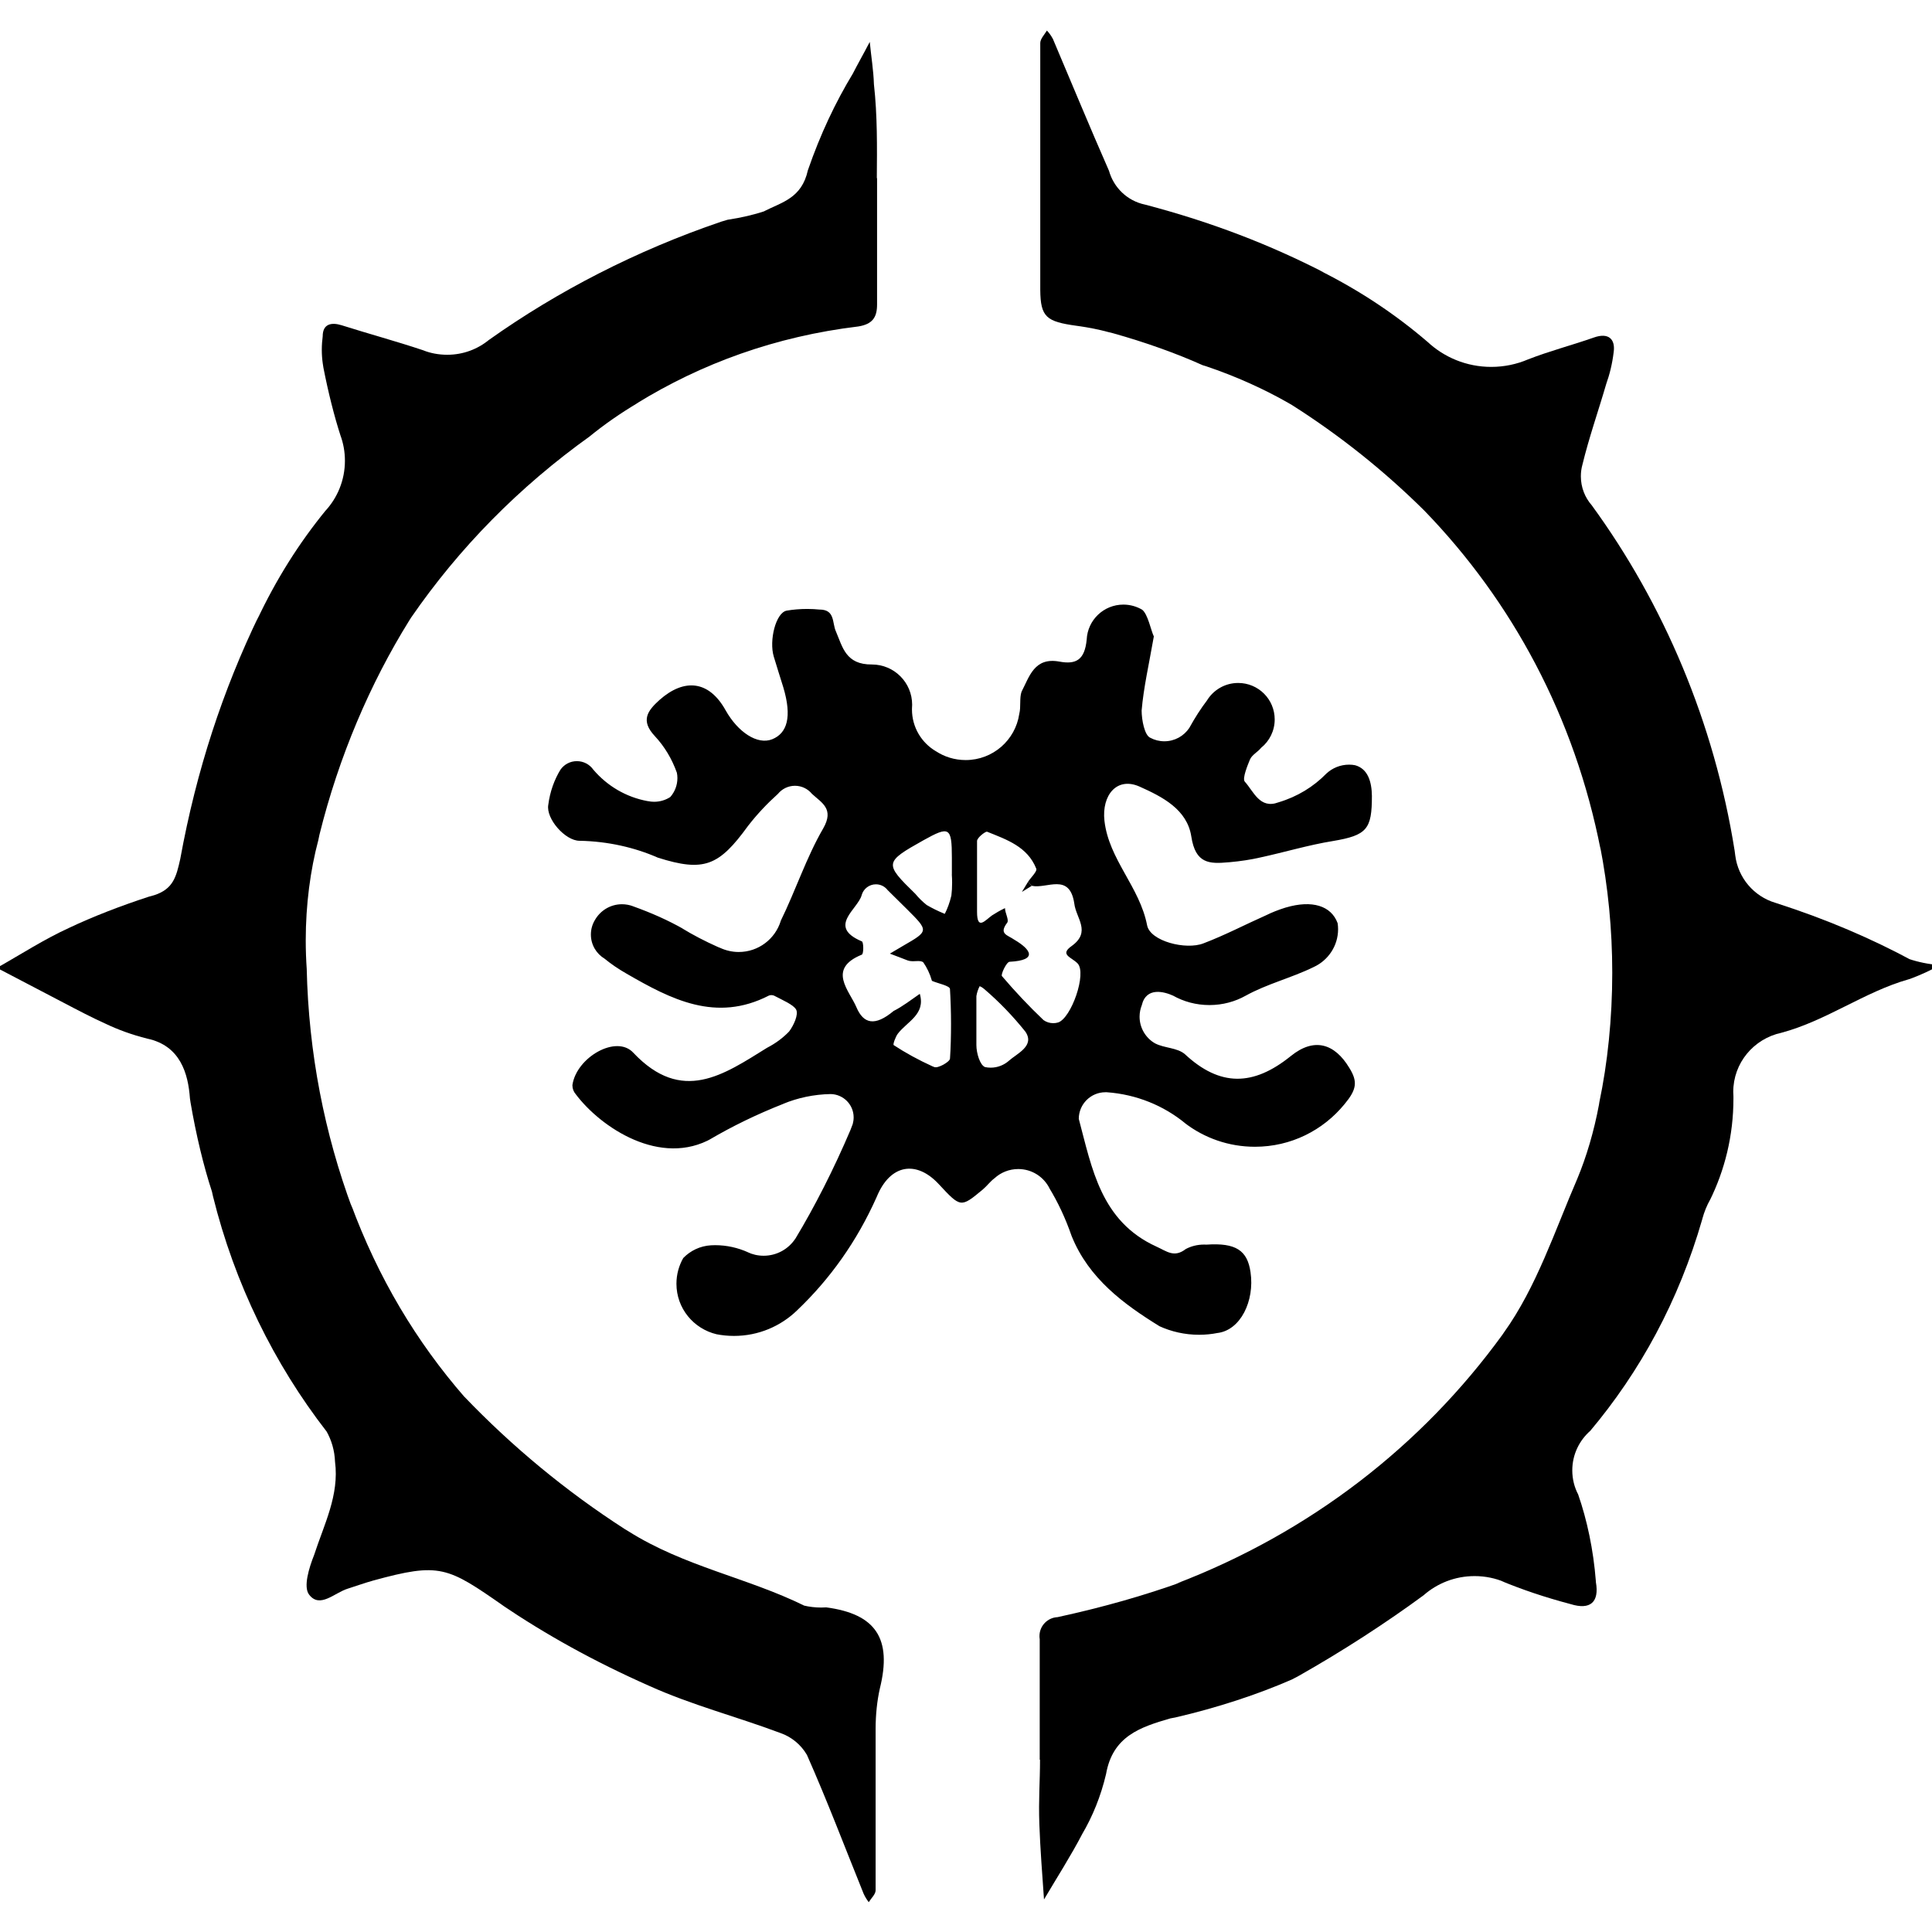
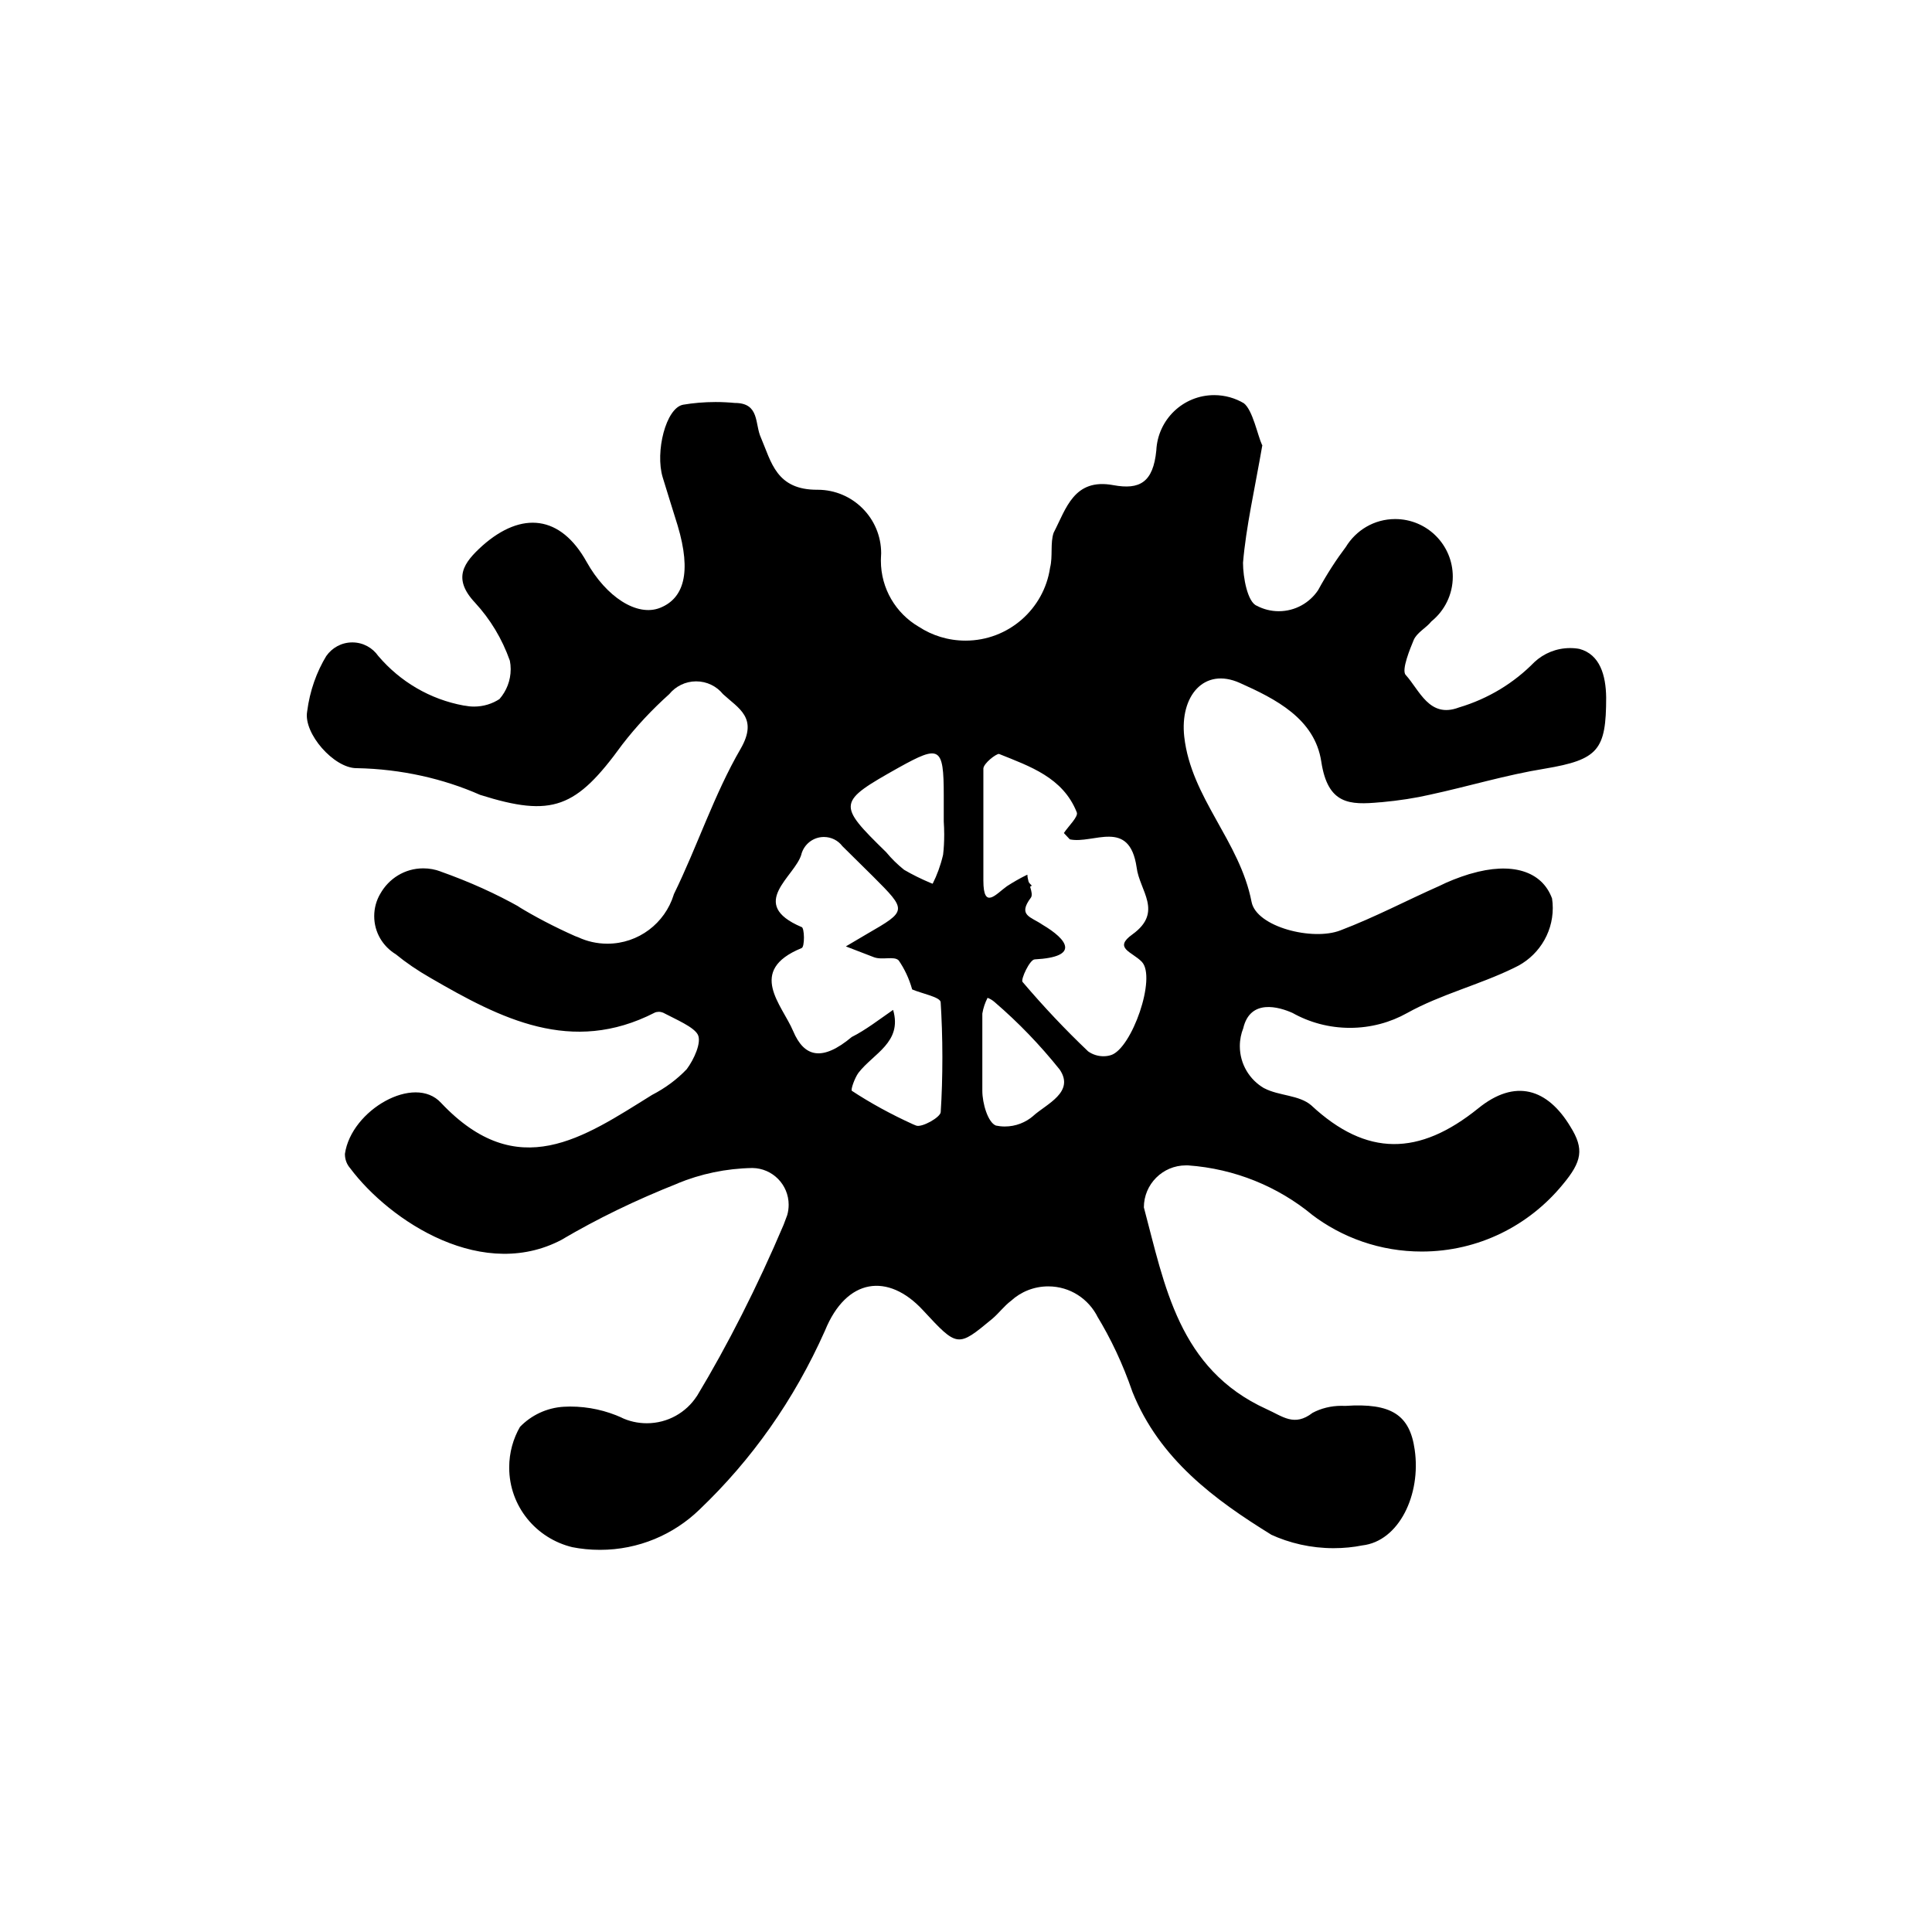
- <svg xmlns="http://www.w3.org/2000/svg" version="1.1" width="32" height="32" viewBox="0 0 32 32">
-   <path d="M17.221 29.148c0-0.668 0-1.334 0-1.999-0.003-0.015-0.004-0.033-0.004-0.051 0-0.168 0.133-0.305 0.299-0.313h0.001c0.779-0.17 1.433-0.359 2.069-0.586l-0.115 0.036c2.233-0.854 4.081-2.292 5.414-4.128l0.023-0.034c0.543-0.757 0.845-1.689 1.217-2.549 0.151-0.361 0.277-0.787 0.359-1.227l0.006-0.040c0.136-0.645 0.214-1.386 0.214-2.146 0-0.72-0.070-1.422-0.203-2.103l0.011 0.069c-0.431-2.202-1.464-4.115-2.919-5.618l0.003 0.003c-0.664-0.659-1.401-1.248-2.195-1.752l-0.053-0.031c-0.406-0.233-0.878-0.447-1.372-0.613l-0.056-0.017c-0.428-0.193-0.949-0.38-1.486-0.53l-0.081-0.020c-0.143-0.039-0.319-0.075-0.5-0.1l-0.022-0.003c-0.499-0.069-0.597-0.142-0.601-0.594 0-1.362 0-2.727 0-4.089 0-0.069 0.069-0.139 0.11-0.207 0.038 0.040 0.071 0.086 0.097 0.135l0.002 0.003c0.309 0.728 0.609 1.456 0.929 2.184 0.080 0.284 0.307 0.499 0.593 0.56l0.005 0.001c1.107 0.291 2.068 0.664 2.975 1.13l-0.081-0.038c0.678 0.34 1.261 0.732 1.79 1.186l-0.011-0.010c0.276 0.26 0.65 0.42 1.061 0.42 0.217 0 0.424-0.045 0.611-0.125l-0.010 0.004c0.365-0.143 0.729-0.236 1.094-0.364 0.251-0.091 0.364 0.029 0.332 0.244-0.023 0.191-0.066 0.365-0.125 0.53l0.005-0.016c-0.131 0.451-0.288 0.896-0.398 1.35-0.016 0.057-0.025 0.122-0.025 0.189 0 0.185 0.069 0.354 0.182 0.482l-0.001-0.001c1.189 1.631 2.027 3.592 2.366 5.72l0.010 0.077c0.047 0.376 0.311 0.679 0.66 0.785l0.007 0.002c0.855 0.275 1.586 0.59 2.28 0.964l-0.071-0.035c0.15 0.051 0.326 0.088 0.507 0.102h0.007c-0.146 0.084-0.318 0.163-0.496 0.229l-0.024 0.007c-0.729 0.207-1.359 0.685-2.106 0.885-0.459 0.099-0.797 0.5-0.797 0.98 0 0.024 0.001 0.048 0.003 0.072v-0.003c0 0.013 0 0.029 0 0.045 0 0.608-0.143 1.183-0.396 1.692l0.010-0.022c-0.053 0.094-0.098 0.203-0.129 0.318l-0.002 0.009c-0.389 1.349-1.026 2.519-1.864 3.514l0.012-0.014c-0.184 0.161-0.3 0.395-0.3 0.657 0 0.144 0.035 0.281 0.098 0.4l-0.002-0.005c0.149 0.427 0.254 0.922 0.294 1.436l0.001 0.020c0.058 0.331-0.091 0.466-0.419 0.364-0.437-0.116-0.801-0.24-1.154-0.386l0.060 0.022c-0.146-0.063-0.317-0.1-0.496-0.1-0.323 0-0.618 0.119-0.843 0.316l0.002-0.001c-0.624 0.459-1.337 0.922-2.079 1.342l-0.107 0.056c-0.565 0.247-1.236 0.468-1.932 0.629l-0.080 0.015c-0.5 0.145-0.955 0.295-1.065 0.921-0.088 0.373-0.223 0.702-0.4 1.003l0.010-0.018c-0.189 0.364-0.423 0.729-0.638 1.093-0.029-0.415-0.062-0.83-0.077-1.245s0.011-0.706 0.011-1.070z" />
-   <path d="M14.527 2.954c0 0.695 0 1.394 0 2.089 0 0.211-0.073 0.325-0.309 0.364-1.366 0.164-2.601 0.612-3.683 1.282l0.039-0.022c-0.305 0.182-0.567 0.365-0.813 0.566l0.012-0.009c-1.177 0.842-2.169 1.851-2.965 3.007l-0.026 0.041c-0.652 1.047-1.171 2.262-1.491 3.554l-0.018 0.087c-0.133 0.499-0.209 1.072-0.209 1.663 0 0.163 0.006 0.325 0.017 0.484l-0.001-0.021c0.031 1.405 0.296 2.741 0.756 3.98l-0.027-0.084c0.453 1.23 1.089 2.29 1.887 3.206l-0.011-0.013c0.8 0.835 1.691 1.572 2.661 2.197l0.058 0.035c0.926 0.586 1.979 0.772 2.916 1.234 0.084 0.020 0.182 0.032 0.282 0.032 0.029 0 0.057-0.001 0.086-0.003h-0.004c0.823 0.109 1.094 0.517 0.889 1.344-0.045 0.2-0.070 0.431-0.070 0.668 0 0.014 0 0.027 0 0.040v-0.002c0 0.882 0 1.758 0 2.636 0 0.066-0.073 0.131-0.114 0.197-0.033-0.043-0.062-0.090-0.085-0.141l-0.002-0.005c-0.309-0.764-0.601-1.536-0.937-2.294-0.1-0.17-0.254-0.297-0.439-0.362l-0.006-0.002c-0.729-0.273-1.457-0.459-2.161-0.776-0.928-0.411-1.719-0.852-2.464-1.356l0.054 0.035c-0.941-0.656-1.061-0.729-2.165-0.427-0.143 0.040-0.284 0.091-0.423 0.135-0.219 0.066-0.463 0.335-0.642 0.098-0.098-0.128 0-0.445 0.084-0.656 0.164-0.506 0.419-0.99 0.346-1.545-0.007-0.184-0.057-0.354-0.142-0.505l0.003 0.006c-0.869-1.12-1.525-2.451-1.883-3.9l-0.016-0.073c-0.139-0.423-0.264-0.944-0.355-1.477l-0.010-0.068c-0.029-0.408-0.157-0.874-0.707-0.99-0.257-0.065-0.478-0.146-0.689-0.246l0.022 0.010c-0.244-0.109-0.481-0.234-0.729-0.364l-1.094-0.572c0.401-0.226 0.787-0.477 1.203-0.666 0.373-0.177 0.839-0.359 1.316-0.514l0.087-0.024c0.313-0.102 0.364-0.302 0.43-0.597 0.27-1.482 0.71-2.805 1.305-4.037l-0.041 0.093c0.326-0.695 0.705-1.292 1.149-1.836l-0.013 0.016c0.203-0.218 0.328-0.512 0.328-0.834 0-0.149-0.026-0.291-0.075-0.423l0.003 0.009c-0.102-0.314-0.204-0.716-0.284-1.127l-0.011-0.071c-0.010-0.068-0.016-0.146-0.016-0.226s0.006-0.158 0.016-0.234l-0.001 0.009c0-0.201 0.139-0.236 0.313-0.182 0.448 0.142 0.904 0.265 1.349 0.414 0.118 0.048 0.256 0.075 0.401 0.075 0.264 0 0.505-0.093 0.694-0.249l-0.002 0.002c1.136-0.807 2.444-1.481 3.844-1.957l0.107-0.032c0.23-0.035 0.432-0.082 0.629-0.147l-0.028 0.008c0.298-0.153 0.626-0.215 0.729-0.681 0.209-0.603 0.455-1.123 0.75-1.61l-0.020 0.037c0.095-0.186 0.197-0.364 0.295-0.553 0.022 0.234 0.062 0.47 0.069 0.702 0.058 0.52 0.052 1.038 0.048 1.551z" />
-   <path d="M19.113 10.531c-0.084 0.48-0.172 0.859-0.204 1.238 0 0.153 0.048 0.414 0.146 0.452 0.067 0.036 0.146 0.057 0.23 0.057 0.173 0 0.325-0.088 0.414-0.222l0.001-0.002c0.095-0.172 0.19-0.319 0.295-0.457l-0.007 0.010c0.107-0.178 0.3-0.295 0.52-0.295 0.335 0 0.605 0.27 0.605 0.604 0 0.189-0.087 0.359-0.224 0.469l-0.001 0.001c-0.054 0.069-0.153 0.116-0.186 0.197s-0.131 0.313-0.084 0.364c0.146 0.16 0.248 0.459 0.558 0.342 0.313-0.093 0.581-0.259 0.794-0.477 0.098-0.091 0.23-0.147 0.375-0.147 0.035 0 0.069 0.003 0.102 0.010l-0.004-0.001c0.215 0.058 0.277 0.277 0.28 0.509 0 0.55-0.080 0.652-0.645 0.747-0.408 0.066-0.802 0.186-1.206 0.273-0.146 0.034-0.326 0.062-0.508 0.078l-0.016 0.001c-0.317 0.029-0.547 0.025-0.616-0.426s-0.481-0.659-0.856-0.827c-0.375-0.168-0.63 0.139-0.583 0.565 0.073 0.644 0.583 1.093 0.707 1.733 0.052 0.262 0.642 0.412 0.933 0.298 0.365-0.139 0.693-0.313 1.039-0.466 0.092-0.046 0.201-0.089 0.313-0.124l0.014-0.004c0.434-0.128 0.75-0.029 0.856 0.259 0.005 0.030 0.008 0.065 0.008 0.1 0 0.278-0.166 0.518-0.404 0.627l-0.004 0.002c-0.364 0.178-0.769 0.277-1.123 0.473-0.173 0.097-0.379 0.155-0.6 0.155s-0.427-0.057-0.606-0.158l0.006 0.003c-0.146-0.066-0.448-0.153-0.521 0.16-0.022 0.055-0.036 0.119-0.036 0.187 0 0.189 0.103 0.354 0.255 0.442l0.003 0.001c0.153 0.080 0.365 0.069 0.492 0.178 0.583 0.543 1.134 0.532 1.753 0.033 0.39-0.317 0.729-0.207 0.97 0.193 0.146 0.233 0.12 0.364-0.080 0.604-0.353 0.431-0.885 0.704-1.482 0.704-0.435 0-0.837-0.145-1.158-0.39l0.005 0.003c-0.356-0.293-0.808-0.481-1.302-0.516h-0.008c-0.004 0-0.009 0-0.014 0-0.243 0-0.441 0.198-0.441 0.441 0.219 0.82 0.364 1.696 1.287 2.116 0.171 0.077 0.292 0.189 0.485 0.040 0.087-0.047 0.192-0.074 0.303-0.074 0.014 0 0.028 0 0.043 0.001h-0.002c0.485-0.033 0.678 0.095 0.729 0.459 0.069 0.47-0.164 0.961-0.551 1.005-0.090 0.018-0.194 0.029-0.301 0.029-0.238 0-0.462-0.052-0.664-0.145l0.009 0.004c-0.59-0.364-1.173-0.79-1.457-1.496-0.104-0.3-0.227-0.559-0.374-0.801l0.011 0.018c-0.096-0.195-0.293-0.325-0.521-0.325-0.15 0-0.288 0.057-0.391 0.151-0.073 0.054-0.128 0.131-0.197 0.189-0.364 0.302-0.364 0.302-0.729-0.091s-0.802-0.339-1.028 0.215c-0.327 0.733-0.772 1.357-1.317 1.876l-0.002 0.002c-0.27 0.261-0.638 0.422-1.043 0.422-0.102 0-0.201-0.010-0.297-0.029l0.010 0.002c-0.385-0.091-0.667-0.431-0.667-0.837 0-0.157 0.042-0.303 0.115-0.43l-0.002 0.004c0.118-0.122 0.28-0.201 0.461-0.211h0.002c0.020-0.001 0.042-0.002 0.064-0.002 0.195 0 0.379 0.043 0.546 0.118l-0.009-0.003c0.079 0.038 0.17 0.060 0.268 0.060 0.219 0 0.413-0.113 0.525-0.284l0.002-0.002c0.318-0.527 0.635-1.15 0.91-1.796l0.038-0.1c0.009-0.033 0.015-0.071 0.015-0.11 0-0.211-0.17-0.382-0.38-0.386-0.279 0.005-0.544 0.062-0.787 0.162l0.015-0.005c-0.466 0.184-0.856 0.376-1.231 0.595l0.042-0.022c-0.853 0.488-1.848-0.175-2.263-0.729-0.034-0.039-0.054-0.090-0.054-0.146 0-0.001 0-0.002 0-0.004 0.066-0.459 0.729-0.841 1.009-0.535 0.806 0.853 1.495 0.364 2.216-0.083 0.141-0.073 0.261-0.162 0.364-0.269 0.077-0.102 0.16-0.284 0.116-0.364s-0.226-0.157-0.365-0.23c-0.012-0.005-0.028-0.009-0.044-0.009s-0.031 0.003-0.045 0.009h0.001c-0.875 0.448-1.618 0.062-2.355-0.364-0.139-0.079-0.258-0.161-0.369-0.252l0.005 0.004c-0.137-0.083-0.227-0.23-0.227-0.4 0-0.086 0.023-0.167 0.064-0.236l-0.001 0.002c0.089-0.161 0.258-0.268 0.452-0.268 0.064 0 0.126 0.012 0.182 0.033l-0.004-0.001c0.316 0.113 0.585 0.234 0.84 0.378l-0.027-0.014c0.177 0.109 0.386 0.218 0.602 0.314l0.036 0.014c0.089 0.041 0.194 0.067 0.304 0.067 0.328 0 0.604-0.216 0.696-0.512l0.001-0.005c0.248-0.506 0.423-1.048 0.703-1.53 0.186-0.325-0.025-0.423-0.186-0.572-0.067-0.082-0.169-0.134-0.282-0.134s-0.215 0.052-0.282 0.134l-0.001 0.001c-0.18 0.162-0.343 0.335-0.489 0.523l-0.007 0.009c-0.481 0.663-0.729 0.764-1.49 0.524-0.382-0.168-0.826-0.271-1.295-0.28h-0.004c-0.237 0-0.557-0.364-0.518-0.594 0.028-0.218 0.099-0.416 0.205-0.589l-0.004 0.007c0.061-0.088 0.16-0.143 0.273-0.143s0.213 0.056 0.273 0.142l0.001 0.001c0.228 0.267 0.541 0.454 0.898 0.519l0.010 0.001c0.029 0.006 0.063 0.010 0.097 0.010 0.099 0 0.192-0.029 0.27-0.080l-0.002 0.001c0.073-0.083 0.118-0.193 0.118-0.313 0-0.031-0.003-0.061-0.009-0.090l0.001 0.003c-0.084-0.236-0.207-0.438-0.366-0.609l0.001 0.001c-0.244-0.259-0.12-0.422 0.077-0.6 0.412-0.364 0.82-0.321 1.094 0.171 0.204 0.364 0.529 0.579 0.773 0.48s0.332-0.364 0.182-0.863c-0.052-0.168-0.106-0.335-0.157-0.506-0.080-0.265 0.033-0.729 0.215-0.761 0.103-0.018 0.22-0.028 0.34-0.028 0.072 0 0.142 0.004 0.211 0.011l-0.009-0.001c0.263 0 0.207 0.222 0.273 0.364 0.11 0.255 0.16 0.55 0.597 0.546 0.368 0.001 0.665 0.299 0.665 0.666 0 0.016-0.001 0.031-0.002 0.046v-0.002c0 0.011-0.001 0.022-0.001 0.034 0 0.295 0.158 0.552 0.395 0.692l0.004 0.002c0.139 0.091 0.307 0.145 0.491 0.145 0.45 0 0.823-0.331 0.887-0.763l0.001-0.005c0.029-0.113 0-0.259 0.037-0.364 0.131-0.251 0.211-0.575 0.627-0.499 0.277 0.052 0.419-0.029 0.452-0.364 0.015-0.324 0.281-0.58 0.608-0.58 0.114 0 0.222 0.032 0.313 0.086l-0.003-0.002c0.095 0.073 0.145 0.339 0.193 0.441zM15.235 16.462c0.098 0.339-0.207 0.455-0.364 0.659-0.040 0.054-0.084 0.179-0.069 0.189 0.191 0.126 0.412 0.247 0.643 0.352l0.031 0.012c0.058 0.025 0.259-0.087 0.259-0.142 0.012-0.173 0.017-0.373 0.017-0.575s-0.007-0.403-0.019-0.603l0.001 0.027c0-0.054-0.197-0.091-0.298-0.135-0.033-0.116-0.082-0.218-0.145-0.309l0.002 0.004c-0.048-0.048-0.172 0-0.259-0.033s-0.197-0.077-0.295-0.113l0.222-0.131c0.423-0.244 0.423-0.244 0.062-0.604l-0.321-0.317c-0.045-0.059-0.115-0.096-0.194-0.096-0.113 0-0.207 0.076-0.236 0.178v0.002c-0.066 0.236-0.572 0.52 0 0.764 0.033 0 0.037 0.215 0 0.222-0.576 0.236-0.204 0.594-0.087 0.87s0.306 0.321 0.616 0.062c0.146-0.073 0.292-0.186 0.434-0.284zM17.090 14.671l-0.062-0.066c0.048-0.073 0.157-0.175 0.135-0.219-0.145-0.364-0.491-0.48-0.816-0.611-0.033 0-0.16 0.098-0.164 0.153 0 0.389 0 0.783 0 1.176 0 0.313 0.135 0.139 0.248 0.058 0.060-0.039 0.13-0.080 0.203-0.115l0.012-0.005c0 0.080 0.069 0.193 0.037 0.24-0.143 0.189 0 0.201 0.12 0.284 0.266 0.157 0.398 0.339-0.080 0.364-0.052 0-0.149 0.211-0.128 0.237 0.223 0.261 0.448 0.5 0.685 0.725l0.004 0.004c0.045 0.032 0.101 0.051 0.161 0.051 0.028 0 0.055-0.004 0.081-0.012l-0.002 0.001c0.219-0.069 0.481-0.816 0.324-0.979-0.102-0.105-0.303-0.143-0.098-0.288 0.328-0.236 0.073-0.459 0.044-0.702-0.077-0.52-0.456-0.24-0.703-0.295zM15.766 14.478v-0.27c0-0.513-0.044-0.528-0.47-0.291-0.649 0.364-0.653 0.383-0.135 0.888 0.057 0.069 0.119 0.13 0.187 0.184l0.003 0.002c0.082 0.048 0.18 0.097 0.282 0.139l0.016 0.006c0.045-0.088 0.082-0.19 0.107-0.296l0.002-0.009c0.008-0.063 0.012-0.137 0.012-0.211 0-0.046-0.002-0.092-0.005-0.137v0.006zM16.226 16.335c-0.025 0.048-0.045 0.105-0.054 0.164v0.003c0 0.269 0 0.539 0 0.808 0 0.131 0.058 0.331 0.143 0.364 0.028 0.006 0.060 0.010 0.093 0.010 0.115 0 0.22-0.043 0.3-0.112h-0.001c0.139-0.124 0.437-0.248 0.277-0.484-0.21-0.262-0.434-0.494-0.679-0.704l-0.007-0.006c-0.021-0.018-0.045-0.033-0.071-0.043l-0.002-0.001z" />
-   <path d="M17.090 14.671l-0.164 0.102 0.102-0.168z" />
-   <path d="M15.413 16.28l-0.168 0.168z" />
+ <svg xmlns="http://www.w3.org/2000/svg" version="1.1" width="1024" height="1024" viewBox="0 0 1024 1024">
+   <g id="icomoon-ignore">
+ </g>
+   <path fill="#000" d="M669.105 235.724c-4.209 24.281-8.656 43.414-10.282 62.547 0 7.731 2.402 20.953 7.343 22.804 3.373 1.806 7.388 2.881 11.596 2.881 8.715 0 16.401-4.448 20.894-11.208l0.045-0.104c4.791-8.715 9.596-16.103 14.879-23.102l-0.343 0.492c5.432-9 15.118-14.924 26.236-14.924 16.879 0 30.535 13.655 30.535 30.535 0 9.537-4.403 18.103-11.312 23.685l-0.045 0.045c-2.746 3.477-7.731 5.88-9.402 9.939s-6.611 15.805-4.209 18.401c7.343 8.074 12.536 23.192 28.146 17.282 15.805-4.701 29.311-13.073 40.086-24.073v0c4.94-4.597 11.596-7.433 18.939-7.433 1.761 0 3.477 0.149 5.134 0.492l-0.194-0.045c10.865 2.94 13.999 13.999 14.148 25.744 0 27.803-4.060 32.937-32.549 37.728-20.61 3.328-40.474 9.402-60.89 13.805-7.388 1.716-16.446 3.134-25.64 3.969l-0.836 0.045c-15.999 1.463-27.609 1.269-31.072-21.535s-24.281-33.281-43.22-41.743-31.818 6.999-29.415 28.535c3.671 32.549 29.415 55.204 35.683 87.559 2.597 13.267 32.4 20.804 47.085 15.073 18.401-6.999 34.938-15.805 52.413-23.536 4.656-2.343 10.133-4.507 15.805-6.268l0.731-0.194c21.879-6.462 37.877-1.463 43.22 13.073 0.239 1.522 0.388 3.283 0.388 5.044 0 14.044-8.372 26.177-20.357 31.669l-0.194 0.104c-18.401 9-38.817 13.999-56.681 23.938-8.715 4.895-19.133 7.835-30.251 7.835s-21.535-2.881-30.594-7.984l0.298 0.149c-7.343-3.328-22.61-7.731-26.281 8.074-1.12 2.791-1.806 6.015-1.806 9.447 0 9.537 5.193 17.864 12.865 22.312l0.149 0.045c7.731 4.060 18.401 3.477 24.818 9 29.415 27.401 57.218 26.864 88.485 1.657 19.67-15.999 36.803-10.476 48.936 9.745 7.343 11.79 6.074 18.401-4.060 30.535-17.819 21.774-44.683 35.579-74.784 35.579-21.969 0-42.235-7.343-58.442-19.729l0.239 0.149c-17.968-14.775-40.772-24.326-65.681-26.087h-0.388c-0.194 0-0.492 0-0.731 0-12.283 0-22.267 9.984-22.267 22.267 0 0 0 0 0 0v0c11.059 41.4 18.401 85.694 64.949 106.886 8.656 3.865 14.73 9.537 24.475 2 4.403-2.343 9.686-3.716 15.267-3.716 0.731 0 1.418 0 2.149 0.045h-0.104c24.475-1.657 34.206 4.791 36.803 23.192 3.477 23.744-8.268 48.548-27.803 50.756-4.552 0.926-9.79 1.463-15.177 1.463-11.984 0-23.341-2.642-33.52-7.343l0.492 0.194c-29.803-18.401-59.219-39.937-73.561-75.62-5.238-15.177-11.447-28.236-18.894-40.474l0.537 0.926c-4.85-9.835-14.775-16.446-26.281-16.446-7.582 0-14.536 2.881-19.729 7.641v0c-3.671 2.746-6.462 6.611-9.939 9.537-18.401 15.267-18.401 15.267-36.803-4.597s-40.474-17.133-51.876 10.865c-16.491 37.042-38.952 68.561-66.457 94.798l-0.104 0.104c-13.61 13.163-32.206 21.296-52.667 21.296-5.134 0-10.133-0.492-14.969-1.463l0.492 0.104c-19.431-4.597-33.669-21.774-33.669-42.28 0-7.925 2.104-15.312 5.821-21.729l-0.104 0.194c5.97-6.164 14.148-10.133 23.251-10.671h0.104c0.985-0.045 2.104-0.104 3.224-0.104 9.835 0 19.133 2.149 27.55 5.97l-0.447-0.149c3.969 1.91 8.611 3.030 13.551 3.030 11.059 0 20.849-5.672 26.475-14.342l0.104-0.104c16.058-26.624 32.057-58.099 45.906-90.738l1.91-5.089c0.492-1.657 0.776-3.567 0.776-5.536 0-10.671-8.566-19.327-19.192-19.476v0c-14.089 0.239-27.46 3.134-39.743 8.178l0.731-0.239c-23.491 9.298-43.22 18.984-62.113 30.057l2.104-1.12c-43.071 24.669-93.29-8.805-114.229-36.803-1.716-1.955-2.746-4.552-2.746-7.388 0-0.045 0-0.104 0-0.194v0c3.328-23.192 36.803-42.474 50.951-27.013 40.668 43.071 75.426 18.401 111.826-4.209 7.089-3.671 13.163-8.178 18.356-13.61v0c3.865-5.134 8.074-14.342 5.88-18.401s-11.402-7.925-18.401-11.596c-0.641-0.239-1.418-0.447-2.208-0.447s-1.567 0.149-2.253 0.447h0.045c-44.145 22.61-81.68 3.134-118.826-18.401-6.999-4.014-13.014-8.119-18.641-12.73l0.239 0.194c-6.895-4.209-11.447-11.641-11.447-20.208 0-4.358 1.179-8.417 3.224-11.894l-0.045 0.104c4.507-8.119 13.014-13.551 22.804-13.551 3.224 0 6.358 0.582 9.208 1.657l-0.194-0.045c15.954 5.672 29.505 11.849 42.384 19.088l-1.373-0.686c8.91 5.477 19.476 11.014 30.4 15.864l1.806 0.686c4.507 2.104 9.79 3.373 15.372 3.373 16.536 0 30.49-10.91 35.146-25.893l0.045-0.239c12.536-25.55 21.341-52.951 35.489-77.277 9.402-16.401-1.269-21.341-9.402-28.878-3.373-4.164-8.521-6.76-14.238-6.76s-10.865 2.642-14.238 6.76l-0.045 0.045c-9.104 8.178-17.327 16.938-24.669 26.43l-0.343 0.447c-24.281 33.475-36.803 38.609-75.218 26.475-19.282-8.521-41.698-13.7-65.337-14.148h-0.194c-11.939 0-28.146-18.401-26.132-29.998 1.418-11.014 4.985-20.998 10.327-29.758l-0.194 0.343c3.089-4.403 8.074-7.238 13.805-7.238s10.716 2.836 13.76 7.193l0.045 0.045c11.506 13.506 27.311 22.953 45.324 26.236l0.492 0.045c1.463 0.298 3.179 0.492 4.895 0.492 4.985 0 9.686-1.463 13.61-4.060l-0.104 0.045c3.671-4.209 5.925-9.745 5.925-15.805 0-1.567-0.149-3.089-0.447-4.552l0.045 0.149c-4.209-11.894-10.476-22.118-18.446-30.788l0.045 0.045c-12.328-13.073-6.074-21.341 3.865-30.341 20.804-18.401 41.4-16.193 55.204 8.656 10.282 18.401 26.67 29.266 39.011 24.281s16.744-18.401 9.208-43.608c-2.597-8.462-5.328-16.938-7.925-25.55-4.060-13.416 1.657-36.803 10.865-38.474 5.193-0.881 11.104-1.418 17.178-1.418 3.626 0 7.148 0.194 10.671 0.537l-0.447-0.045c13.267 0 10.476 11.208 13.805 18.401 5.536 12.865 8.074 27.803 30.147 27.609 18.55 0.045 33.579 15.118 33.579 33.669 0 0.776-0.045 1.567-0.104 2.298v-0.104c0 0.537-0.045 1.12-0.045 1.716 0 14.879 7.984 27.893 19.923 34.938l0.194 0.104c6.999 4.597 15.521 7.343 24.759 7.343 22.714 0 41.549-16.744 44.787-38.564l0.045-0.239c1.463-5.731 0-13.073 1.865-18.401 6.611-12.671 10.671-29.072 31.61-25.207 13.999 2.597 21.147-1.463 22.804-18.401 0.776-16.342 14.193-29.311 30.684-29.311 5.776 0 11.208 1.612 15.805 4.358l-0.149-0.104c4.791 3.671 7.343 17.133 9.745 22.267zM473.391 535.341c4.94 17.133-10.476 22.998-18.401 33.281-2 2.746-4.209 9-3.477 9.537 9.641 6.358 20.804 12.477 32.445 17.76l1.567 0.641c2.94 1.269 13.073-4.403 13.073-7.193 0.582-8.715 0.881-18.849 0.881-29.072s-0.343-20.357-0.985-30.445l0.045 1.373c0-2.746-9.939-4.597-15.073-6.805-1.657-5.88-4.105-11.014-7.298-15.611l0.104 0.194c-2.402-2.402-8.656 0-13.073-1.657s-9.939-3.865-14.879-5.731l11.208-6.611c21.341-12.328 21.341-12.328 3.134-30.535l-16.193-15.999c-2.253-2.985-5.821-4.85-9.79-4.85-5.672 0-10.417 3.82-11.894 9v0.104c-3.328 11.939-28.878 26.281 0 38.609 1.657 0 1.865 10.865 0 11.208-29.072 11.939-10.282 29.998-4.403 43.951s15.462 16.193 31.072 3.134c7.343-3.671 14.73-9.402 21.879-14.342zM567.010 444.856l-3.134-3.328c2.402-3.671 7.925-8.805 6.805-11.059-7.343-18.401-24.818-24.281-41.206-30.878-1.657 0-8.074 4.94-8.268 7.731 0 19.67 0 39.548 0 59.413 0 15.805 6.805 6.999 12.536 2.94 3.030-1.955 6.552-4.014 10.223-5.821l0.582-0.239c0 4.060 3.477 9.745 1.865 12.134-7.193 9.537 0 10.133 6.074 14.342 13.416 7.925 20.072 17.133-4.060 18.401-2.597 0-7.537 10.671-6.462 11.939 11.253 13.208 22.61 25.252 34.549 36.609l0.194 0.194c2.253 1.612 5.089 2.597 8.119 2.597 1.418 0 2.791-0.194 4.105-0.641l-0.104 0.045c11.059-3.477 24.281-41.206 16.342-49.474-5.134-5.328-15.267-7.193-4.94-14.536 16.536-11.939 3.671-23.192 2.208-35.489-3.865-26.281-22.998-12.134-35.489-14.879zM500.21 435.111v-13.61c0-25.938-2.208-26.67-23.744-14.73-32.743 18.401-32.937 19.327-6.805 44.877 2.881 3.477 6.015 6.552 9.447 9.298l0.149 0.104c4.164 2.448 9.104 4.895 14.238 7.044l0.836 0.298c2.253-4.448 4.164-9.596 5.432-14.969l0.104-0.492c0.388-3.179 0.582-6.895 0.582-10.671 0-2.343-0.104-4.656-0.239-6.895v0.298zM523.402 528.938c-1.269 2.448-2.253 5.283-2.746 8.268v0.149c0 13.61 0 27.207 0 40.817 0 6.611 2.94 16.744 7.193 18.401 1.418 0.298 3.030 0.492 4.701 0.492 5.821 0 11.104-2.149 15.177-5.672h-0.045c6.999-6.268 22.073-12.536 13.999-24.475-10.567-13.208-21.924-24.953-34.265-35.579l-0.343-0.298c-1.030-0.881-2.253-1.657-3.567-2.149l-0.104-0.045z" />
+   <path fill="#000" d="M546.878 469.426l-5.244 3.258 3.258-5.368z" />
+   <path fill="#000" d="M493.227 520.968l-5.368 5.368z" />
</svg>
